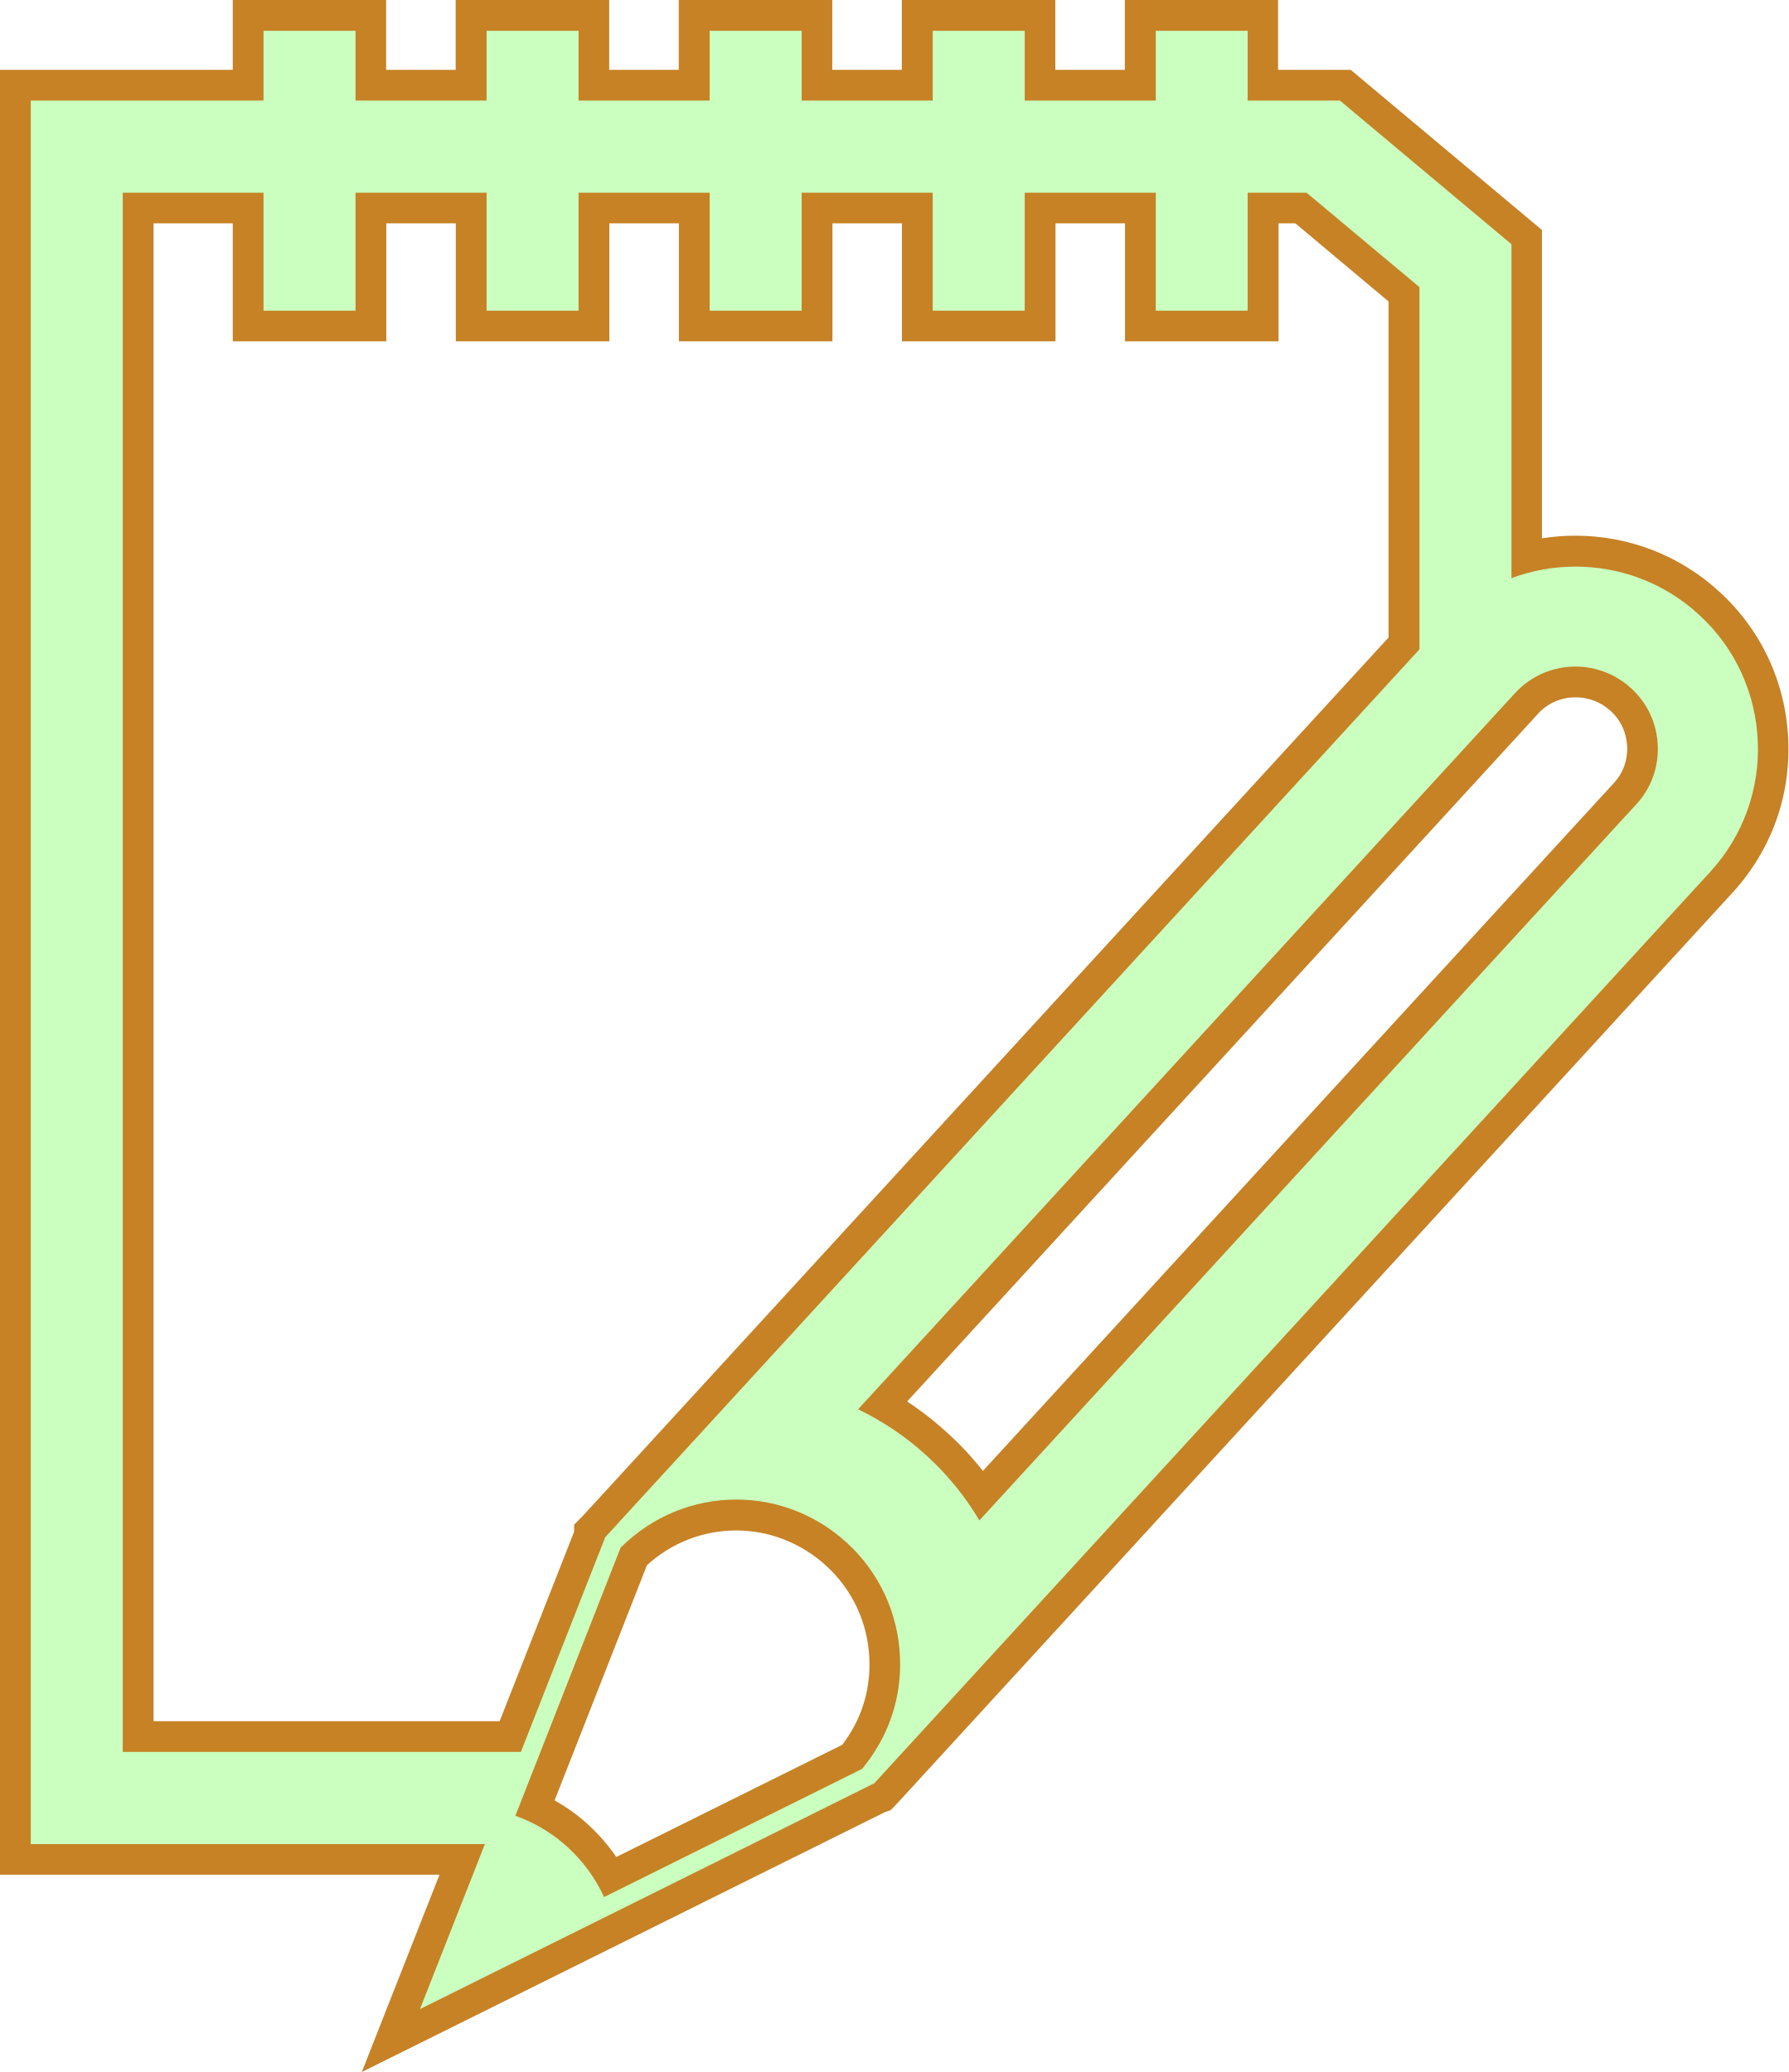
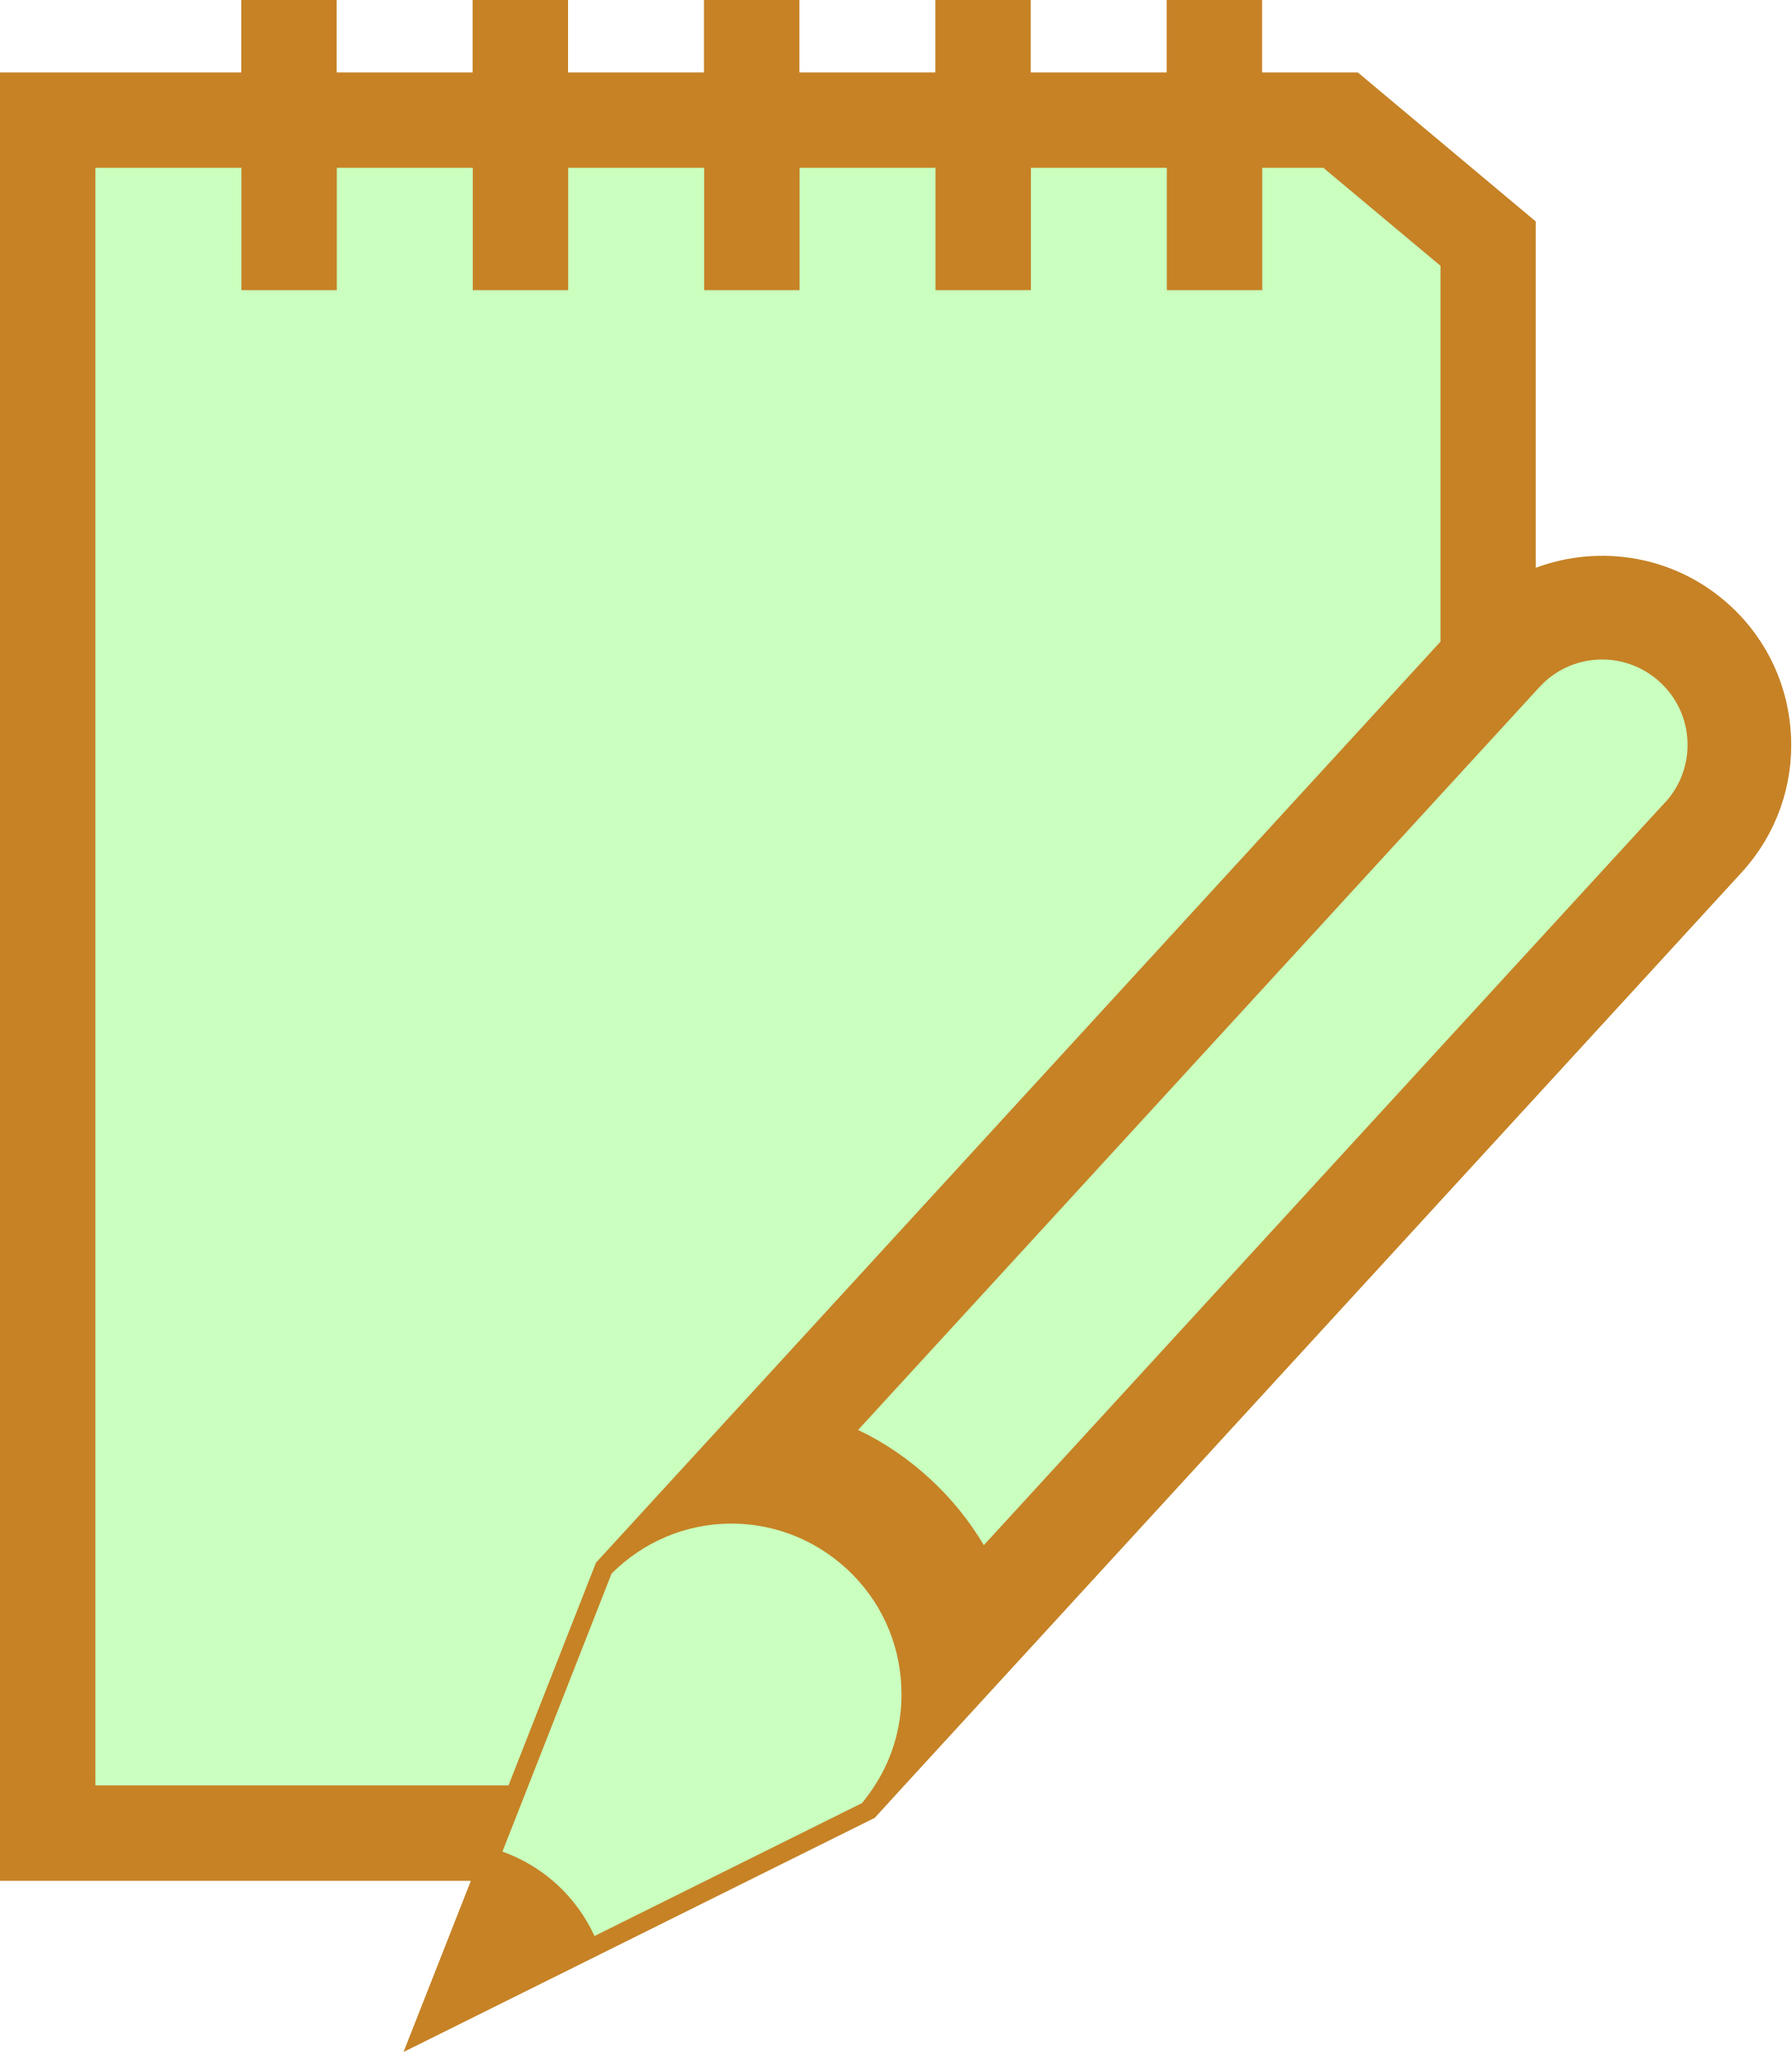
- <svg xmlns="http://www.w3.org/2000/svg" viewBox="0 0 116.27 134.72">
+ <svg xmlns="http://www.w3.org/2000/svg" viewBox="0 0 112.27 128.62">
  <defs>
    <style>.d{fill:#caffbf;}.e{fill:#c68225;}</style>
  </defs>
  <g id="a" />
  <g id="b">
    <g id="c">
      <g>
-         <path class="d" d="M30.04,120.89H1V5.54h15.13V1h7.98V5.54h6.52V1h7.98V5.54h6.52V1h7.98V5.54h6.52V1h7.98V5.54h6.52V1h7.98V5.54h5.36l11.79,9.87v20.81c1.03-.26,2.09-.39,3.17-.39,3.23,0,6.31,1.2,8.69,3.38,2.53,2.31,4,5.47,4.15,8.91,.16,3.42-1.04,6.71-3.36,9.24l-54.52,59.46-.2,.07-31.76,15.78,4.63-11.78Zm4.75-3.38c.91,.42,1.75,.97,2.52,1.62l.27,.24c.85,.79,1.55,1.67,2.12,2.64l15.71-7.81c.23-.29,.42-.56,.59-.83,1.08-1.67,1.6-3.6,1.51-5.6-.11-2.58-1.22-4.97-3.12-6.72-1.8-1.65-4.12-2.56-6.52-2.56s-4.85,.96-6.67,2.7l-6.41,16.31Zm-1.61-4.6l5.15-13.12v-.22l.22-.22,52.72-57.5V19.13l-6.7-5.61h-2.46v7.67h-7.98v-7.67h-6.52v7.67h-7.98v-7.67h-6.52v7.67h-7.98v-7.67h-6.52v7.67h-7.98v-7.67h-6.52v7.67h-7.98v-7.67h-7.15V112.91h24.2Zm24.23-21.56c1.26,.72,2.45,1.58,3.53,2.58,1.08,.99,2.05,2.09,2.87,3.29l41.82-45.6c.78-.85,1.19-1.96,1.14-3.11-.05-1.16-.55-2.23-1.4-3.02-.81-.74-1.85-1.14-2.94-1.14-1.21,0-2.38,.51-3.19,1.4l-41.82,45.6Z" />
-         <path class="e" d="M81.1,2V6.54h6l11.15,9.34v21.71c1.34-.5,2.75-.75,4.17-.75,2.86,0,5.74,1.03,8.01,3.12,2.42,2.2,3.7,5.19,3.83,8.22,.14,3.02-.89,6.11-3.1,8.52l-12.91,14.08-5.98,6.52-33.58,36.62-1.88,2.05h-.03l-7.89,3.93-10.24,5.09-11.35,5.64,4.22-10.73H2V6.54h15.13V2h5.98V6.54h8.52V2h5.98V6.54h8.52V2h5.98V6.54h8.52V2h5.98V6.54h8.52V2h5.98m-5.98,18.2v-7.67h-8.52v7.67h-5.98v-7.67h-8.52v7.67h-5.98v-7.67h-8.52v7.67h-5.98v-7.67h-8.52v7.67h-5.98v-7.67H7.98V113.91h25.88l5.47-13.93h0v-.02l.02-.02,52.92-57.72V18.67l-7.34-6.14h-3.83v7.67h-5.98m-11.46,78.66l28.6-31.19,5.98-6.52,8.12-8.85c.97-1.05,1.46-2.41,1.4-3.83-.06-1.44-.67-2.75-1.73-3.72-1.03-.94-2.33-1.41-3.62-1.41-1.44,0-2.88,.58-3.93,1.73l-.24,.26-5.98,6.52-36.48,39.78c1.61,.78,3.12,1.79,4.47,3.03,1.36,1.24,2.5,2.66,3.41,4.19m-24.4,24.5l6.96-3.46,9.82-4.88c.29-.35,.56-.72,.8-1.1,1.18-1.82,1.76-3.97,1.66-6.18-.12-2.84-1.34-5.48-3.44-7.41-2.06-1.89-4.63-2.82-7.2-2.82-2.72,0-5.43,1.05-7.52,3.13l-5.21,13.28-1.63,4.15c1.17,.42,2.23,1.03,3.16,1.83l.26,.23c.98,.91,1.78,1.99,2.35,3.23M83.1,0h-9.98V4.54h-4.52V0h-9.98V4.54h-4.52V0h-9.98V4.54h-4.52V0h-9.98V4.54h-4.52V0H15.13V4.54H0V121.89H28.57l-3.15,8-1.9,4.83,4.65-2.31,11.35-5.64,10.24-5.09,7.77-3.86,.36-.12,.38-.39,1.88-2.05,33.58-36.62,5.98-6.52,12.91-14.08c2.5-2.73,3.79-6.26,3.62-9.96-.16-3.7-1.75-7.12-4.48-9.61-2.55-2.35-5.88-3.64-9.36-3.64-.73,0-1.46,.06-2.17,.17V14.95l-.72-.6-11.15-9.34-.56-.47h-4.72V0h0Zm0,14.52h1.1l6.06,5.08v21.85l-52.4,57.14-.07,.07-.47,.47v.46l-4.84,12.32H9.98V14.52h5.15v7.67h9.98v-7.67h4.52v7.67h9.98v-7.67h4.52v7.67h9.98v-7.67h4.52v7.67h9.98v-7.67h4.52v7.67h9.98v-7.67h0Zm-24.14,76.61l34.78-37.92,5.98-6.52,.25-.28c.63-.69,1.5-1.07,2.45-1.07,.84,0,1.65,.31,2.27,.88,.67,.61,1.04,1.42,1.08,2.32,.04,.89-.27,1.74-.88,2.39l-8.12,8.85-5.98,6.52-26.9,29.34c-.69-.88-1.45-1.7-2.29-2.46-.83-.76-1.71-1.45-2.64-2.06h0Zm-16.92,10.65c1.61-1.47,3.66-2.27,5.82-2.27,2.16,0,4.23,.82,5.85,2.3,1.71,1.57,2.7,3.7,2.8,6.02,.08,1.8-.38,3.53-1.34,5.01-.13,.2-.26,.4-.41,.6l-9.42,4.68-5.28,2.62c-.51-.75-1.11-1.44-1.78-2.06l-.28-.25-.02-.02-.02-.02c-.59-.51-1.23-.95-1.91-1.33l.94-2.39,5.05-12.87h0Z" />
+         <polygon class="d" points="2.42 6.78 84.82 6.78 92.96 15.93 92.96 35.77 95.25 38.31 102.11 38.31 109.49 43.91 104.4 55.86 75.93 86.38 58.37 108.43 54.04 113.01 27.96 127.3 29.51 117.89 2.42 115.63 2.42 6.78" />
+         <path class="e" d="M108.43,37.96c-3.4-3.13-8.14-3.88-12.18-2.37V13.88l-11.15-9.34h-6V0h-5.98V4.54h-8.52V0h-5.98V4.54h-8.52V0h-5.98V4.54h-8.52V0h-5.98V4.54h-8.52V0h-5.98V4.54H0V117.89H29.51l-4.22,10.73,11.35-5.64,10.24-5.09,7.89-3.92h.03l1.88-2.06,33.58-36.62,5.98-6.52,12.91-14.08c2.21-2.41,3.24-5.49,3.1-8.52-.13-3.03-1.41-6.01-3.83-8.22ZM5.98,111.91V10.52H15.13v7.67h5.98v-7.67h8.52v7.67h5.98v-7.67h8.52v7.67h5.98v-7.67h8.52v7.67h5.98v-7.67h8.52v7.67h5.98v-7.67h3.83l7.34,6.14v23.56l-52.92,57.72v.02h-.02v.02l-5.47,13.93H5.98Zm48.06,1.1l-9.82,4.88-6.96,3.46c-.57-1.24-1.37-2.32-2.35-3.23l-.26-.23c-.93-.79-1.99-1.41-3.16-1.83l1.63-4.15,5.21-13.28c4.06-4.05,10.48-4.19,14.72-.31,2.1,1.93,3.32,4.56,3.44,7.41,.1,2.2-.48,4.36-1.66,6.18-.24,.38-.51,.75-.8,1.1Zm50.32-62.72l-8.12,8.85-5.98,6.52-28.6,31.19c-.91-1.53-2.05-2.95-3.41-4.19-1.35-1.24-2.85-2.26-4.47-3.03l36.48-39.78,5.98-6.52,.24-.26c1.99-2.18,5.37-2.32,7.55-.32,1.05,.97,1.67,2.27,1.73,3.72,.06,1.42-.44,2.78-1.4,3.83Z" />
      </g>
    </g>
  </g>
</svg>
